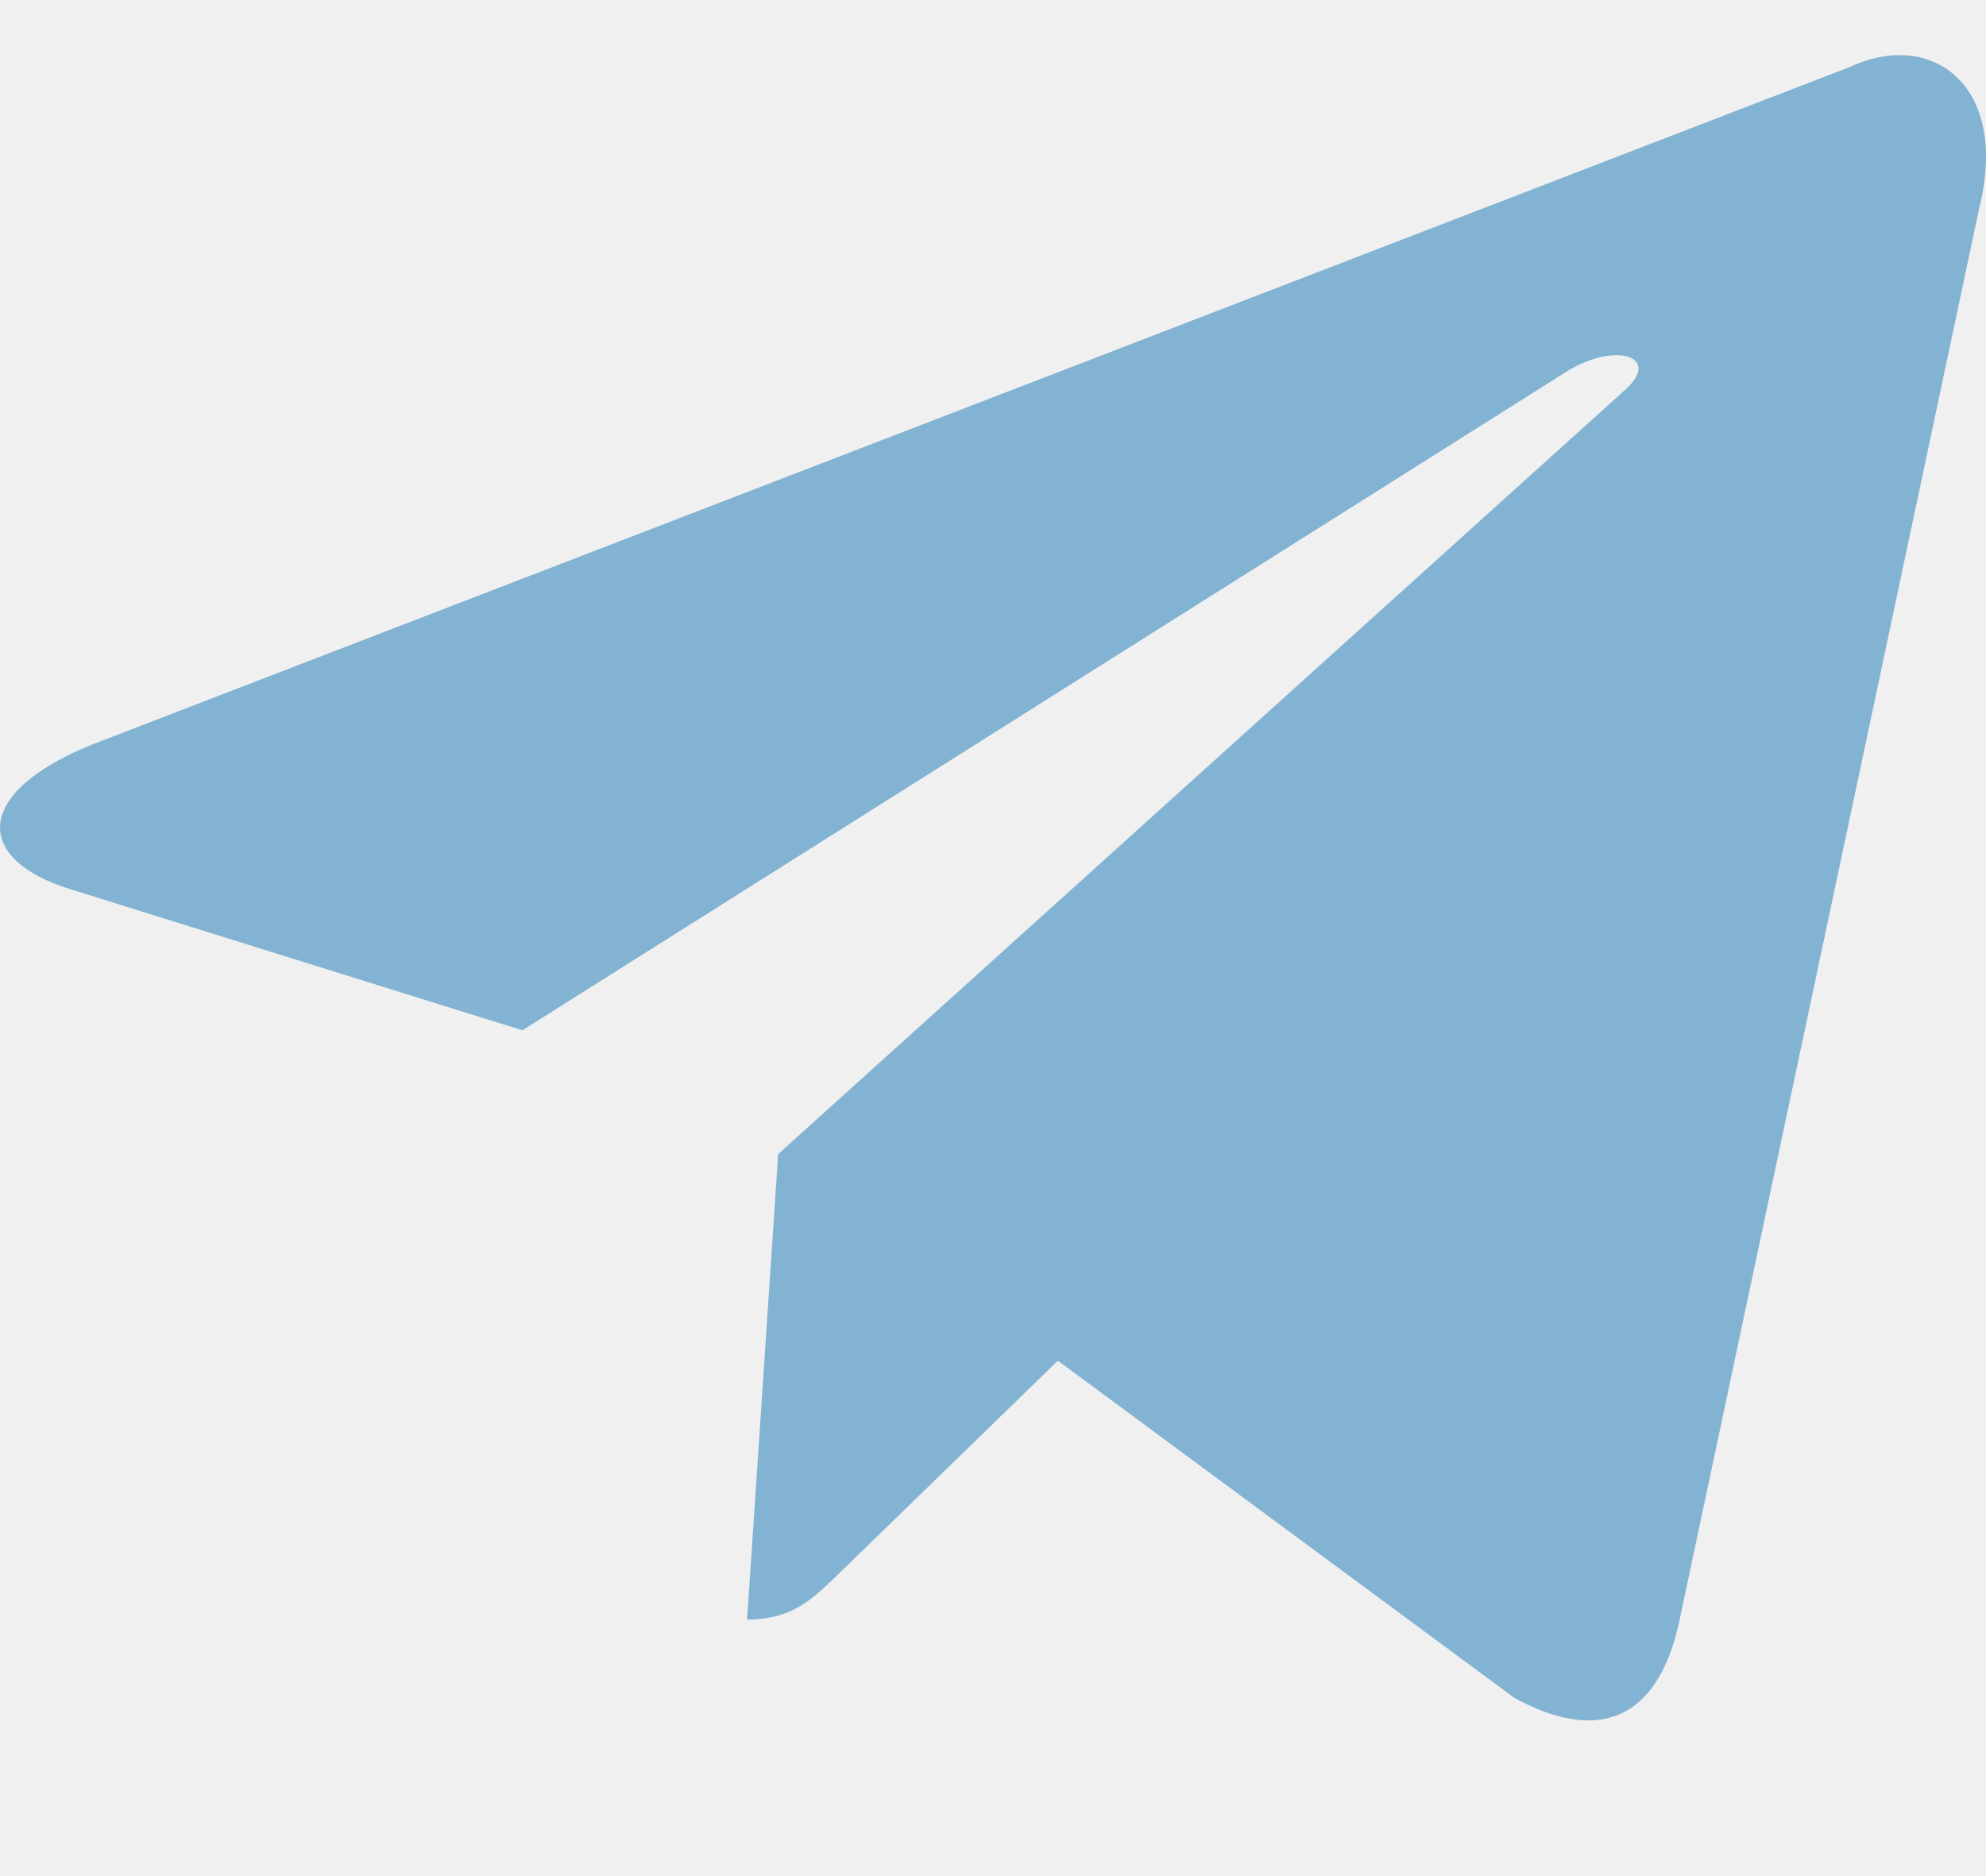
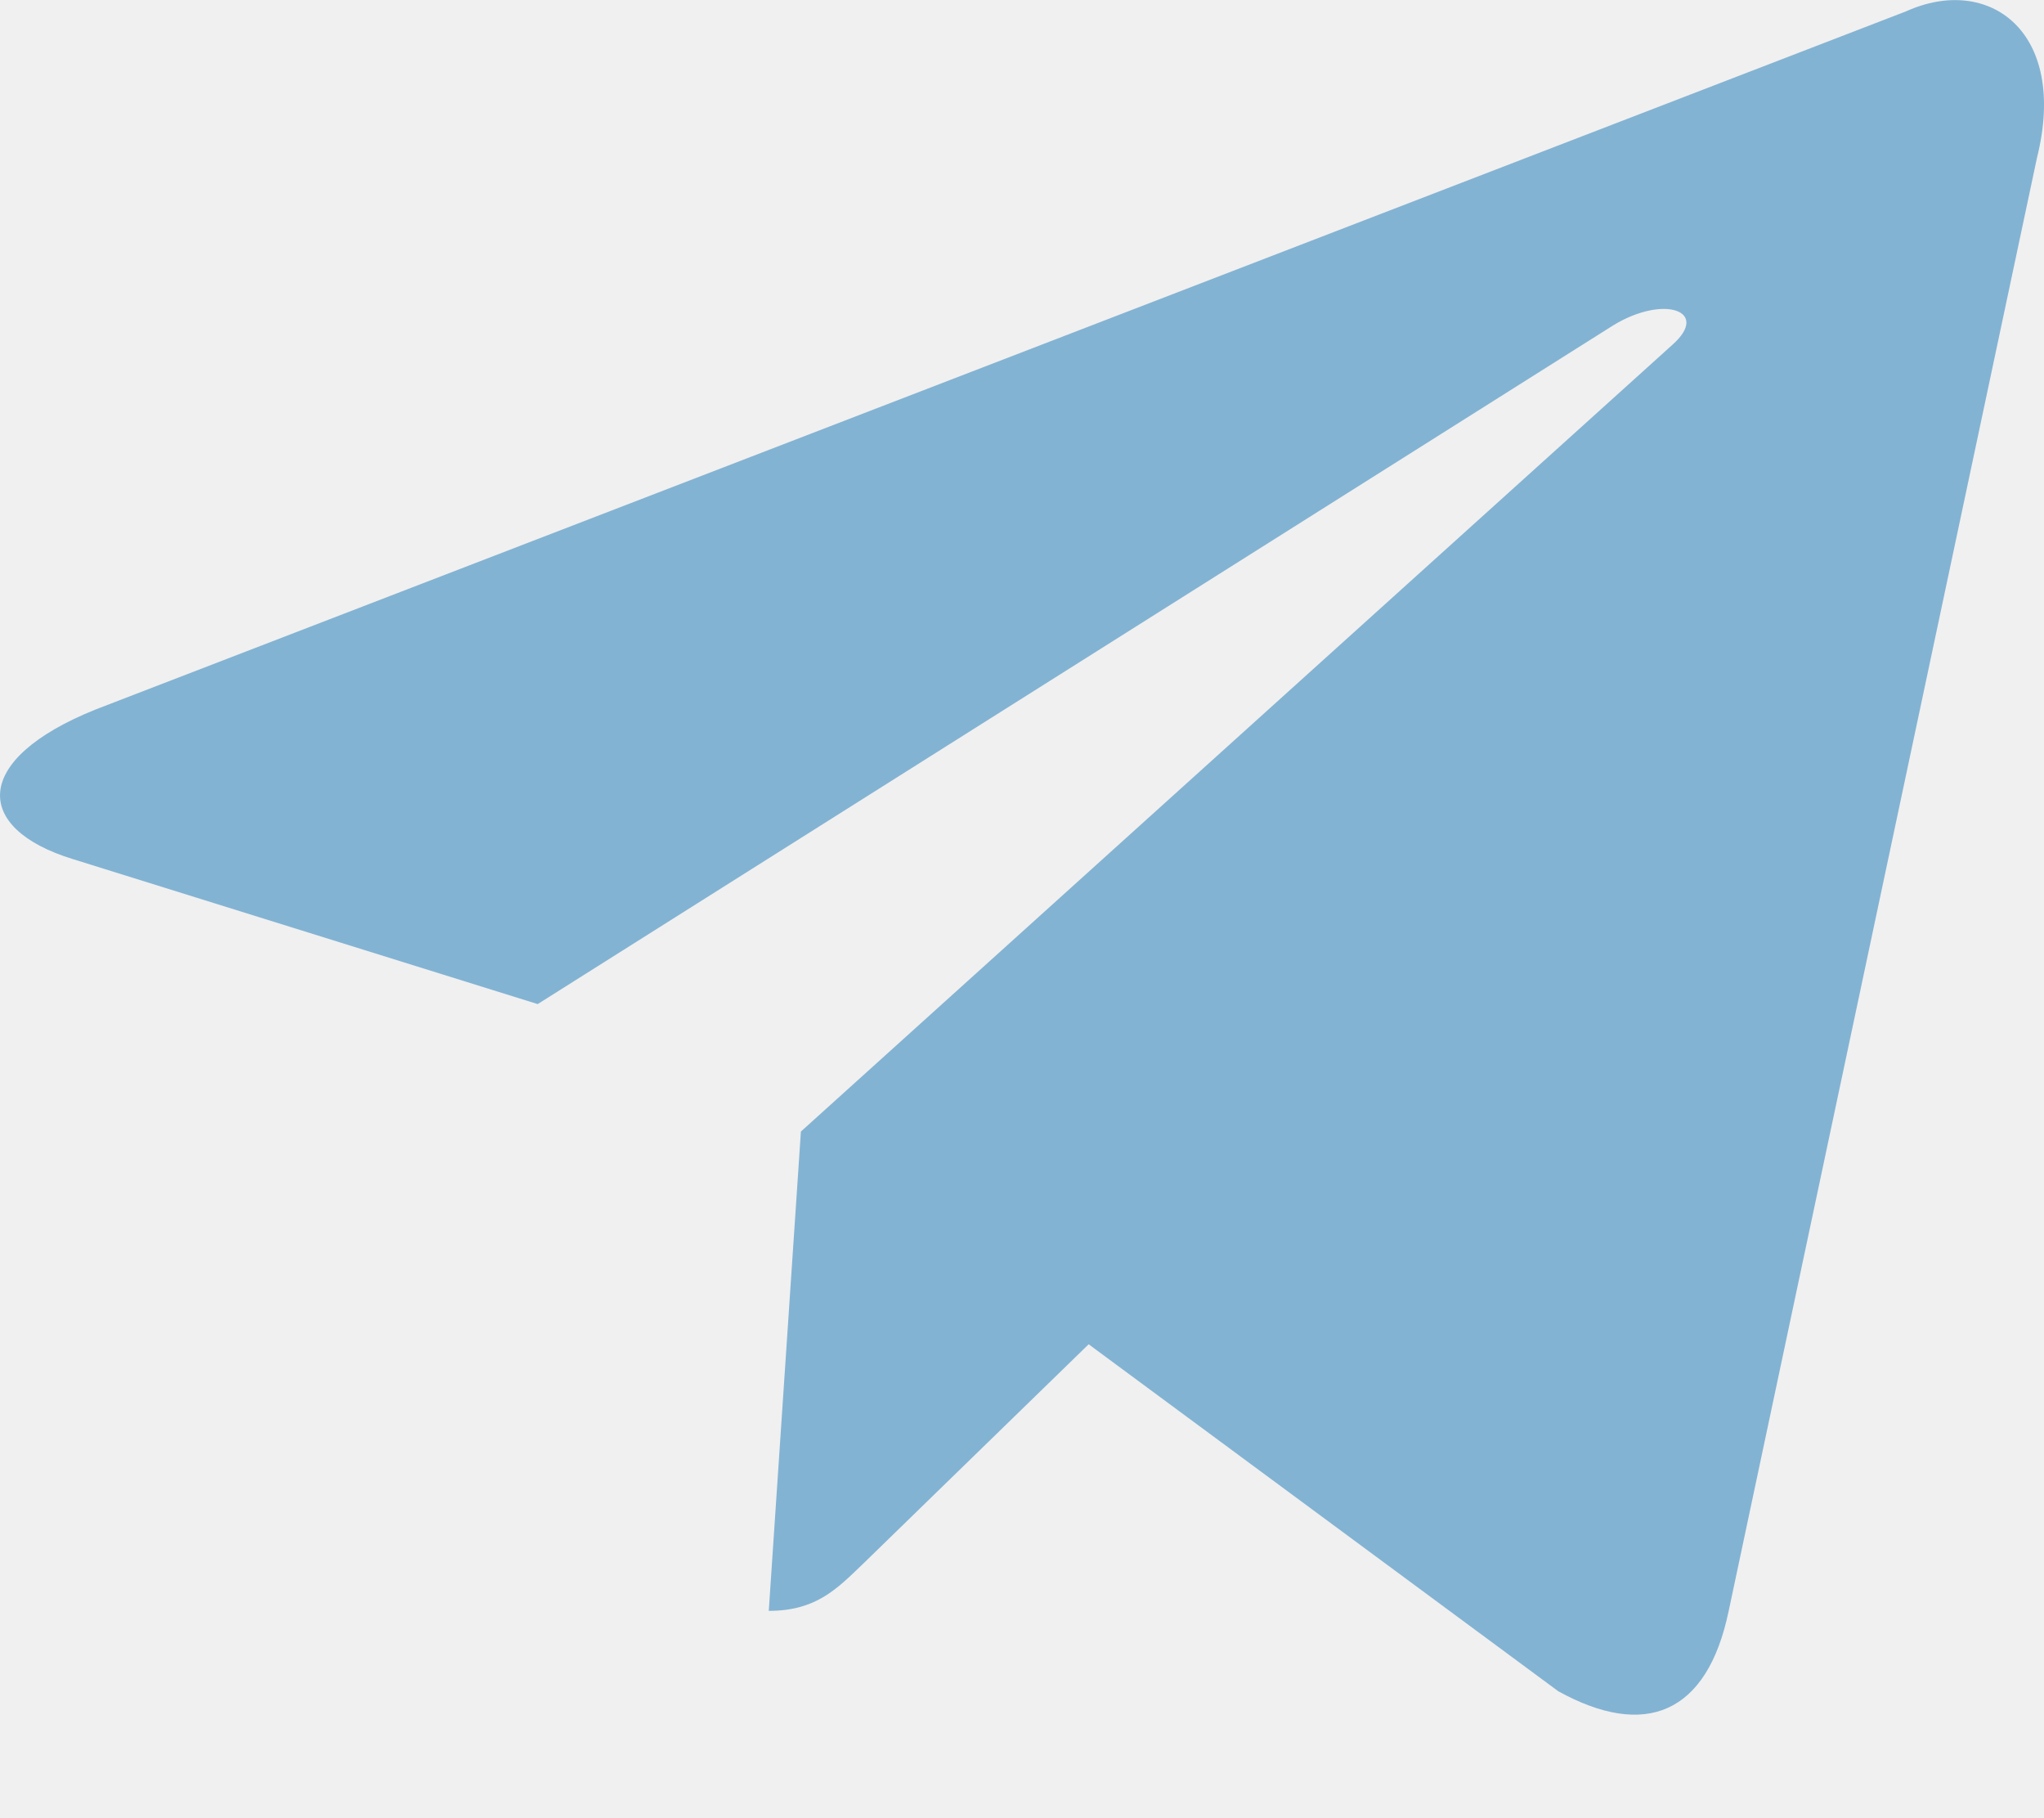
- <svg xmlns="http://www.w3.org/2000/svg" width="18" height="17" fill="none">
-   <g clip-path="url(#a)">
-     <path d="M16.785.6.841 6.747c-1.088.437-1.082 1.044-.2 1.315L4.735 9.34l9.471-5.976c.448-.273.857-.126.521.172l-7.674 6.926h-.001.001l-.282 4.22c.414 0 .596-.19.828-.413l1.989-1.934 4.135 3.055c.763.42 1.31.204 1.5-.706L17.938 1.89C18.216.775 17.513.27 16.786.599Z" fill="#83B3D3" />
-   </g>
-   <defs>
-     <clipPath id="a">
-       <path fill="#fff" d="M0 0h18v17H0z" />
-     </clipPath>
-   </defs>
+ <svg xmlns="http://www.w3.org/2000/svg" width="18" height="16" viewBox="0 0 18 16" fill="none">
+   <path d="M16.785.1.84 6.247C-.248 6.685-.24 7.292.64 7.563L4.735 8.84l9.472-5.976c.448-.273.857-.126.52.172L7.053 9.962l-.283 4.22c.414 0 .597-.19.829-.413l1.988-1.934 4.136 3.055c.762.42 1.31.204 1.5-.706L17.938 1.39c.278-1.114-.425-1.619-1.153-1.29Z" fill="#83B3D3" />
</svg>
